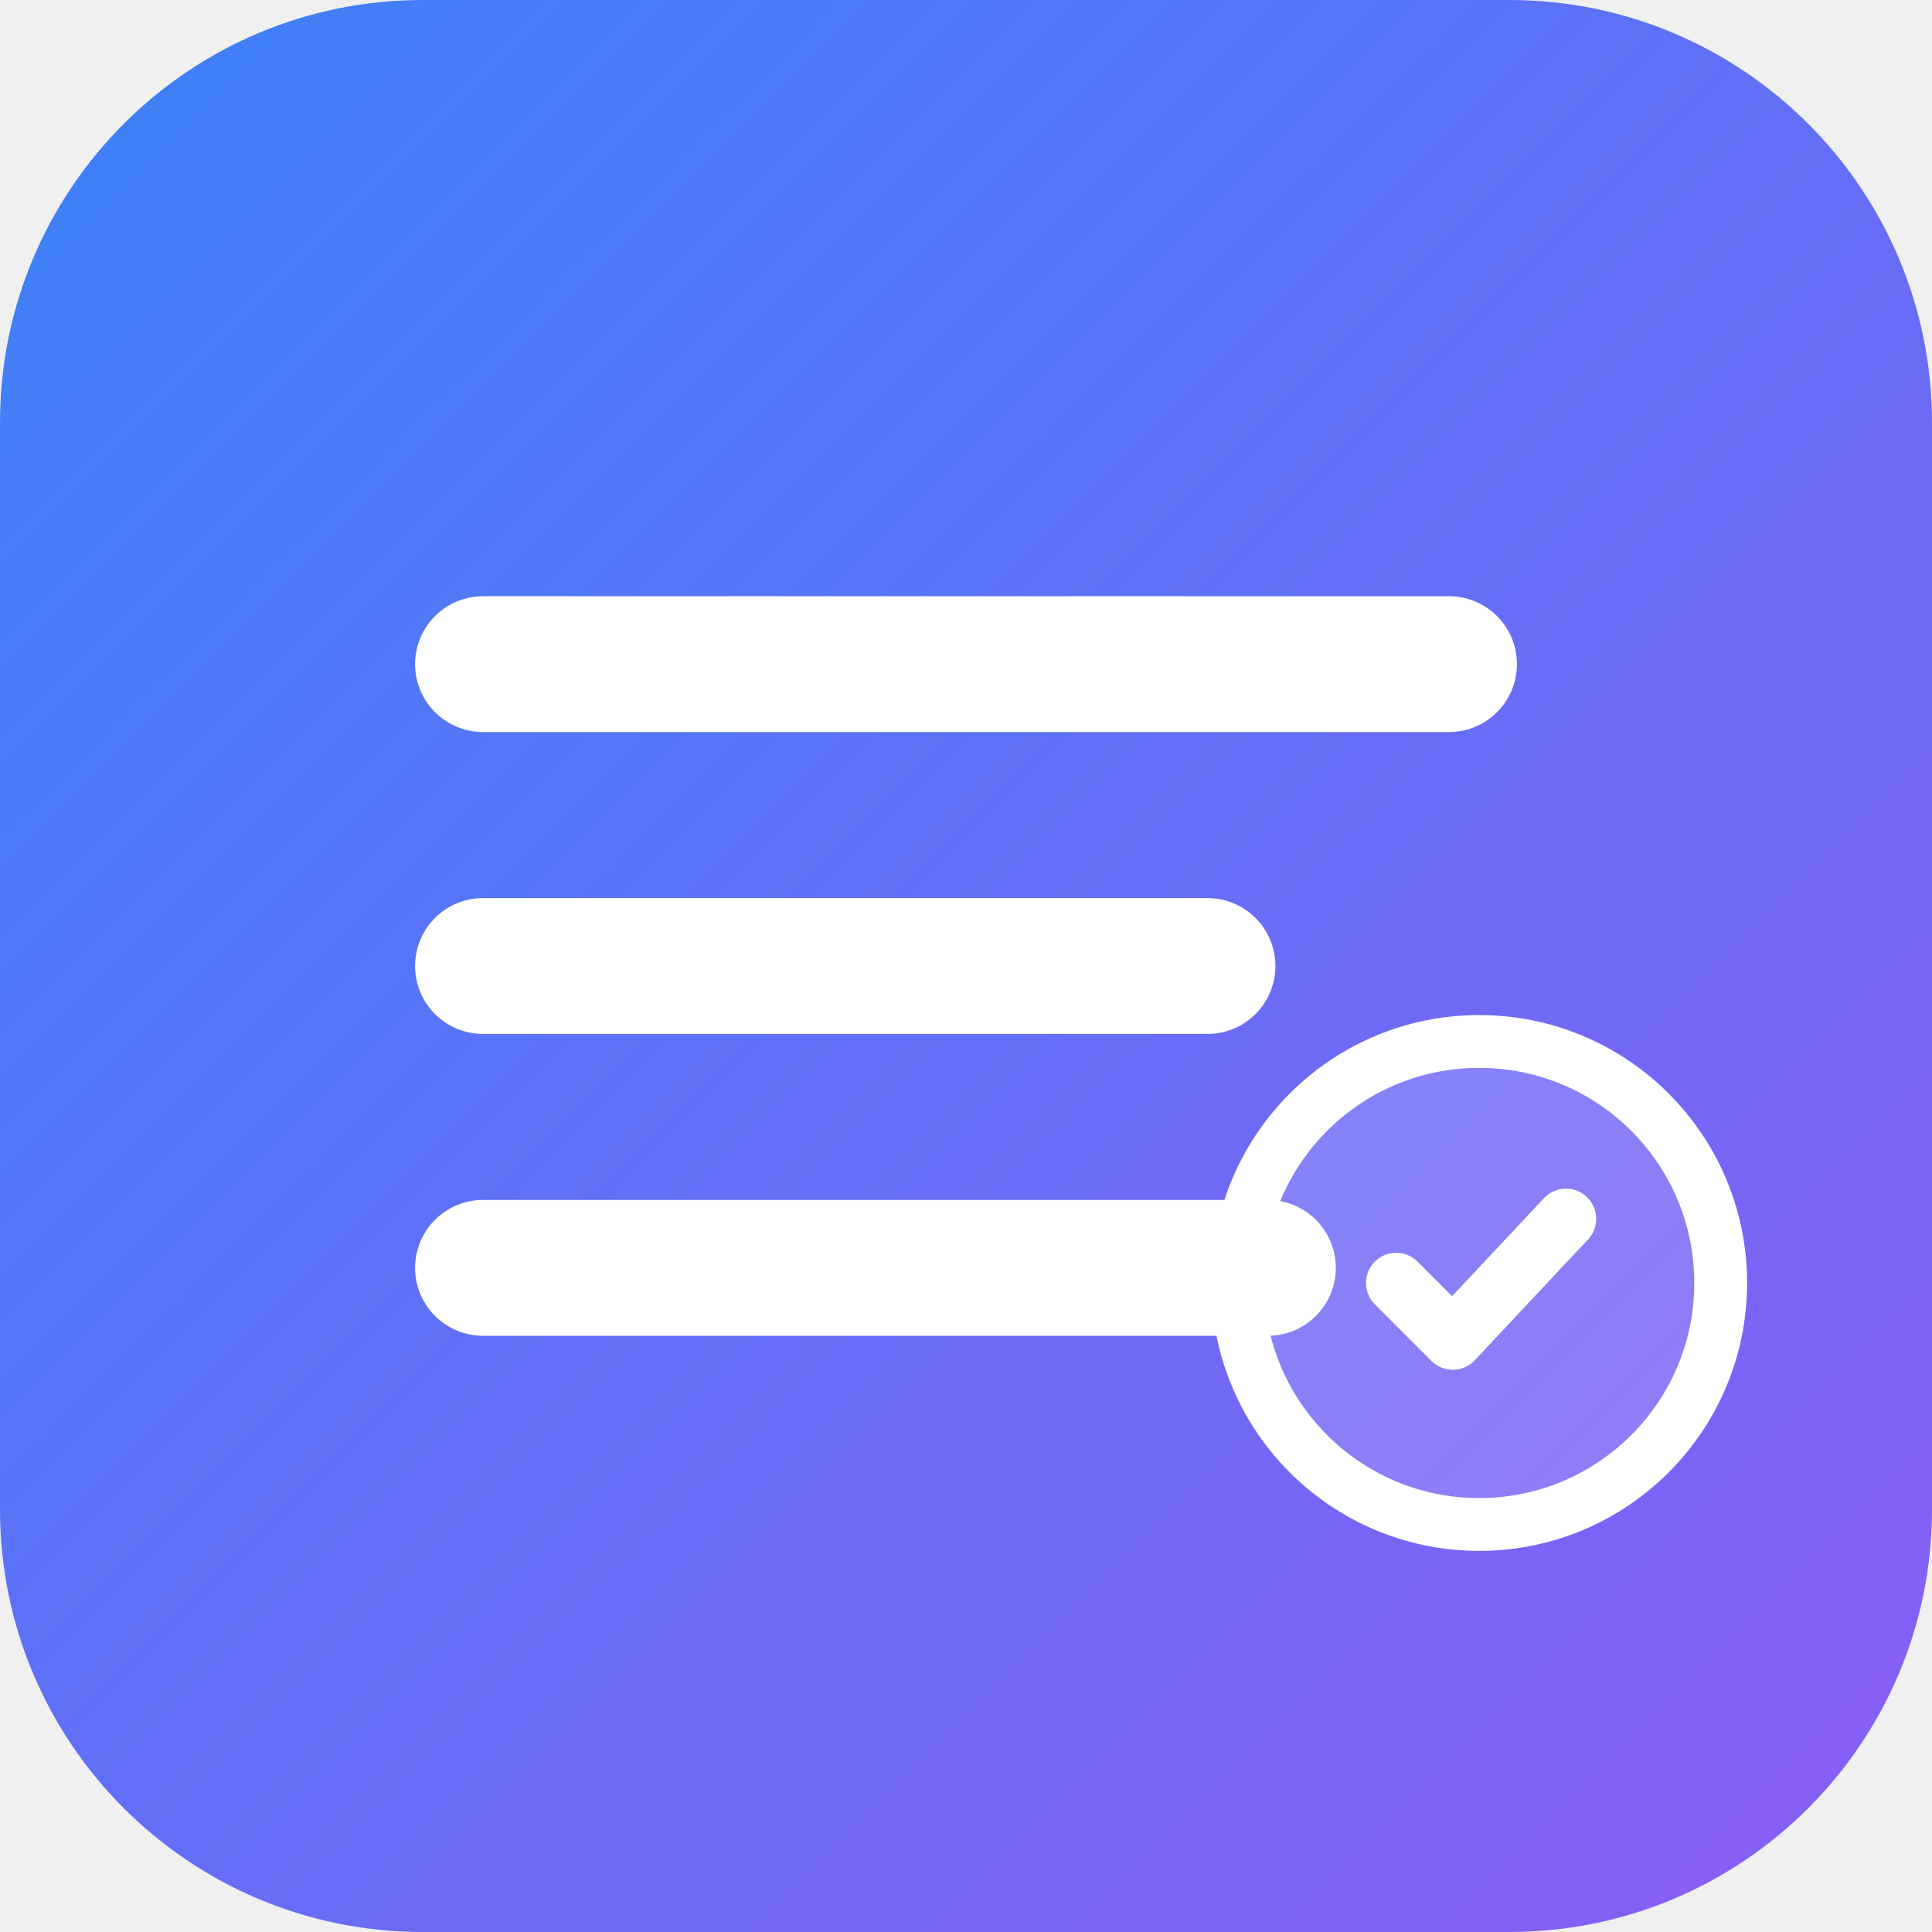
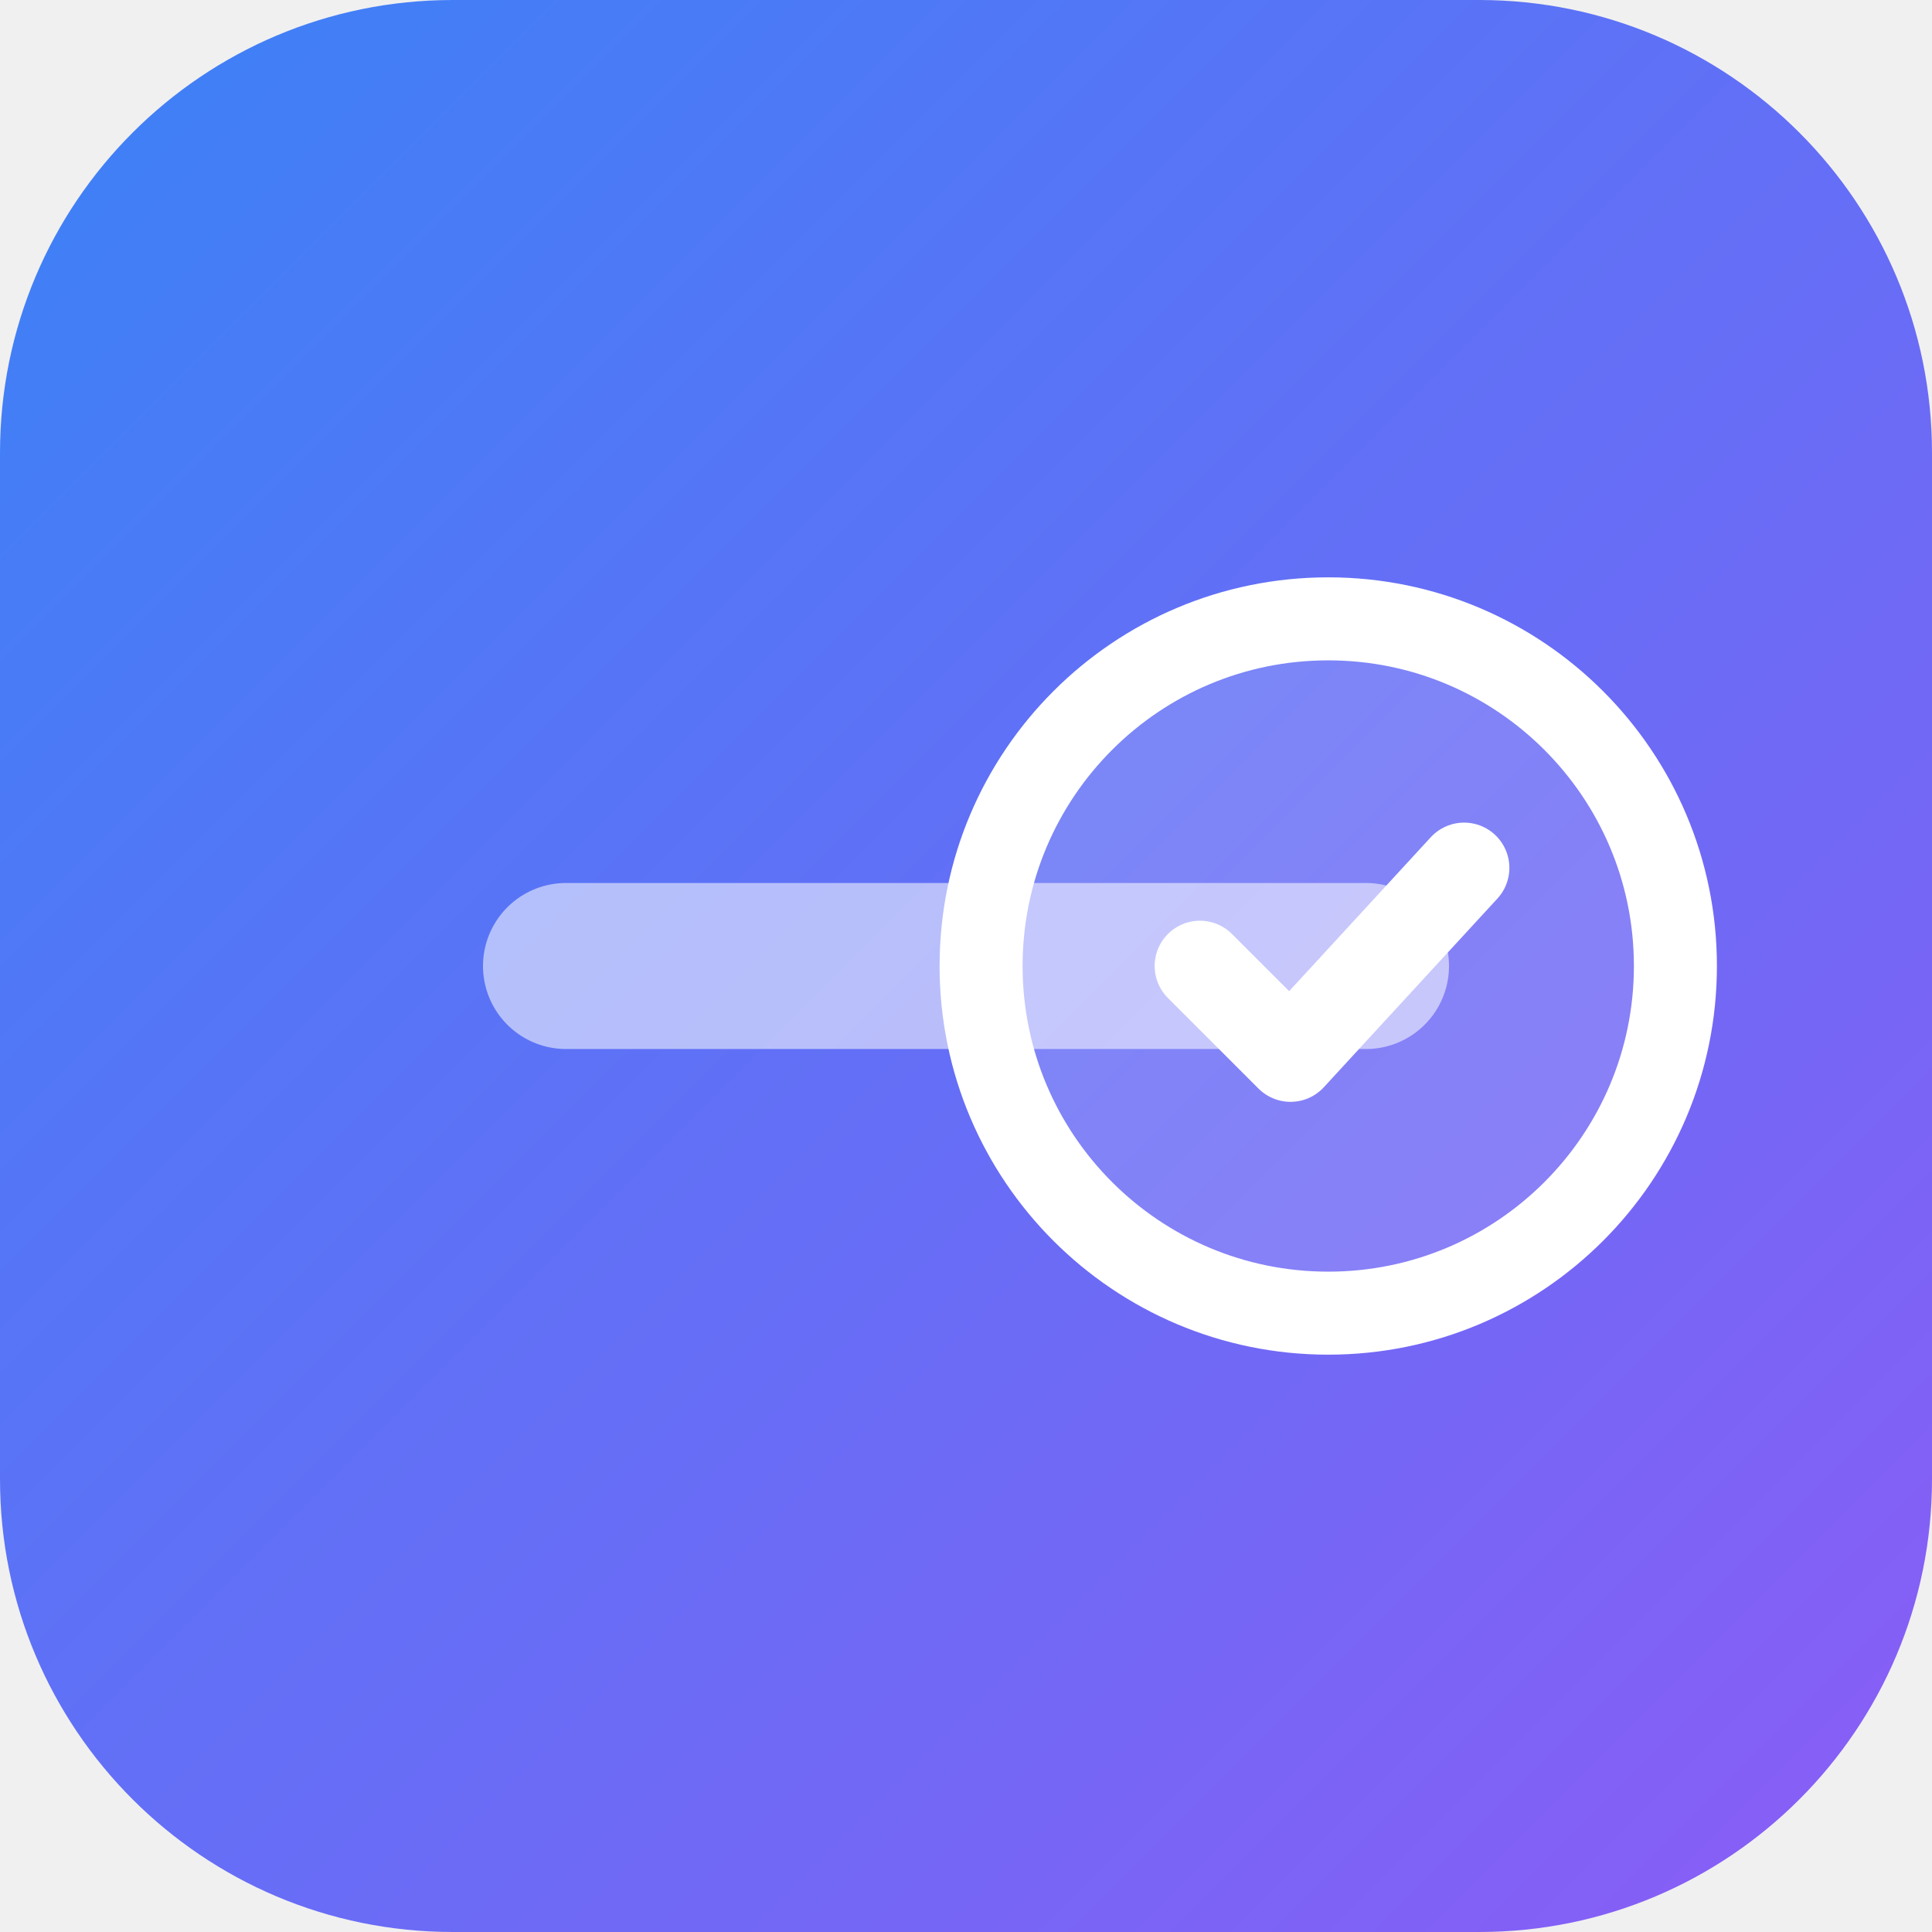
<svg xmlns="http://www.w3.org/2000/svg" viewBox="0 0 512 512">
  <defs>
-     <linearGradient id="cg" x1="0" y1="0" x2="512" y2="512" gradientUnits="userSpaceOnUse">
+     <linearGradient id="fg" x1="0" y1="0" x2="512" y2="512" gradientUnits="userSpaceOnUse">
      <stop offset="0" stop-color="#3b82f6" />
      <stop offset="1" stop-color="#8b5cf6" />
    </linearGradient>
  </defs>
-   <rect width="512" height="512" rx="112" fill="url(#cg)" />
-   <path d="M128 176h256M128 256h192M128 336h208" stroke="white" stroke-width="36" stroke-linecap="round" />
-   <circle cx="392" cy="340" r="64" fill="white" opacity="0.16" />
-   <circle cx="392" cy="340" r="64" fill="none" stroke="white" stroke-width="14" />
-   <path d="M370 340l15 15 30-32" stroke="white" stroke-width="16" stroke-linecap="round" stroke-linejoin="round" fill="none" />
+   <rect width="512" height="512" rx="120" fill="url(#fg)" />
+   <path d="M150 256h212" stroke="white" stroke-width="44" stroke-linecap="round" opacity="0.55" />
+   <circle cx="352" cy="256" r="92" fill="white" opacity="0.16" />
+   <circle cx="352" cy="256" r="92" fill="none" stroke="white" stroke-width="22" />
+   <path d="M318 256l24 24 46-50" stroke="white" stroke-width="24" stroke-linecap="round" stroke-linejoin="round" fill="none" />
</svg>
